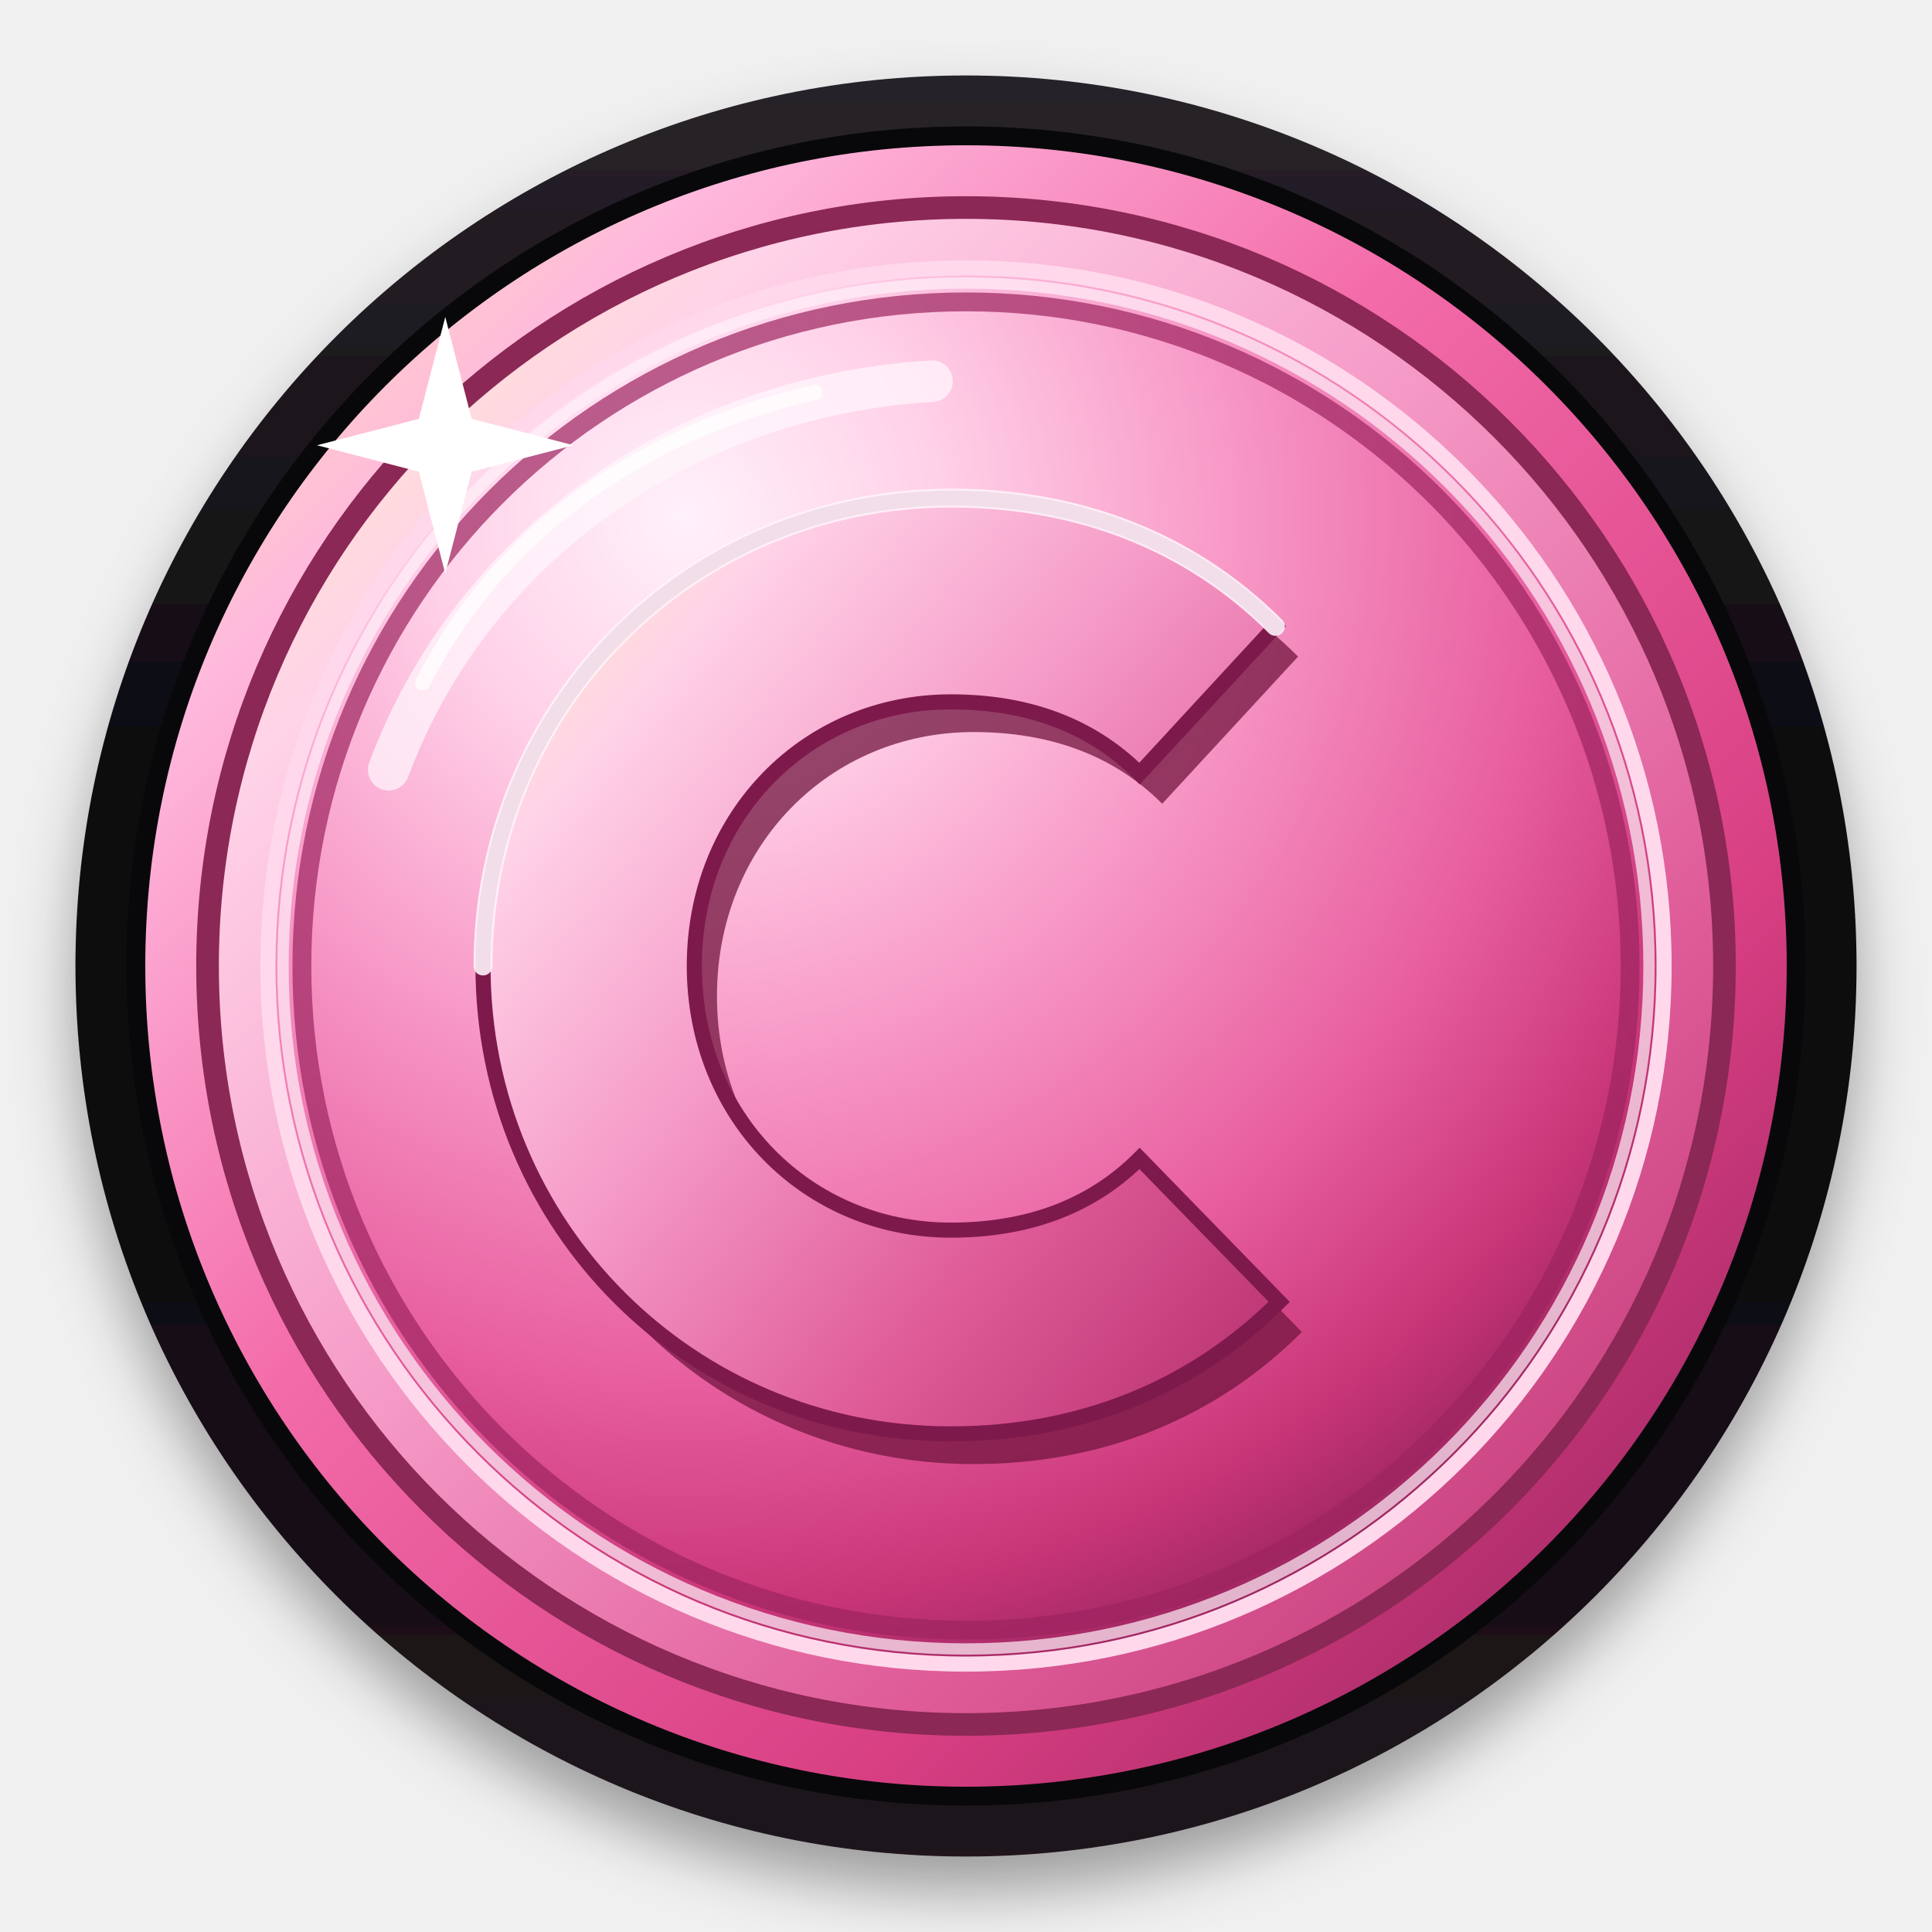
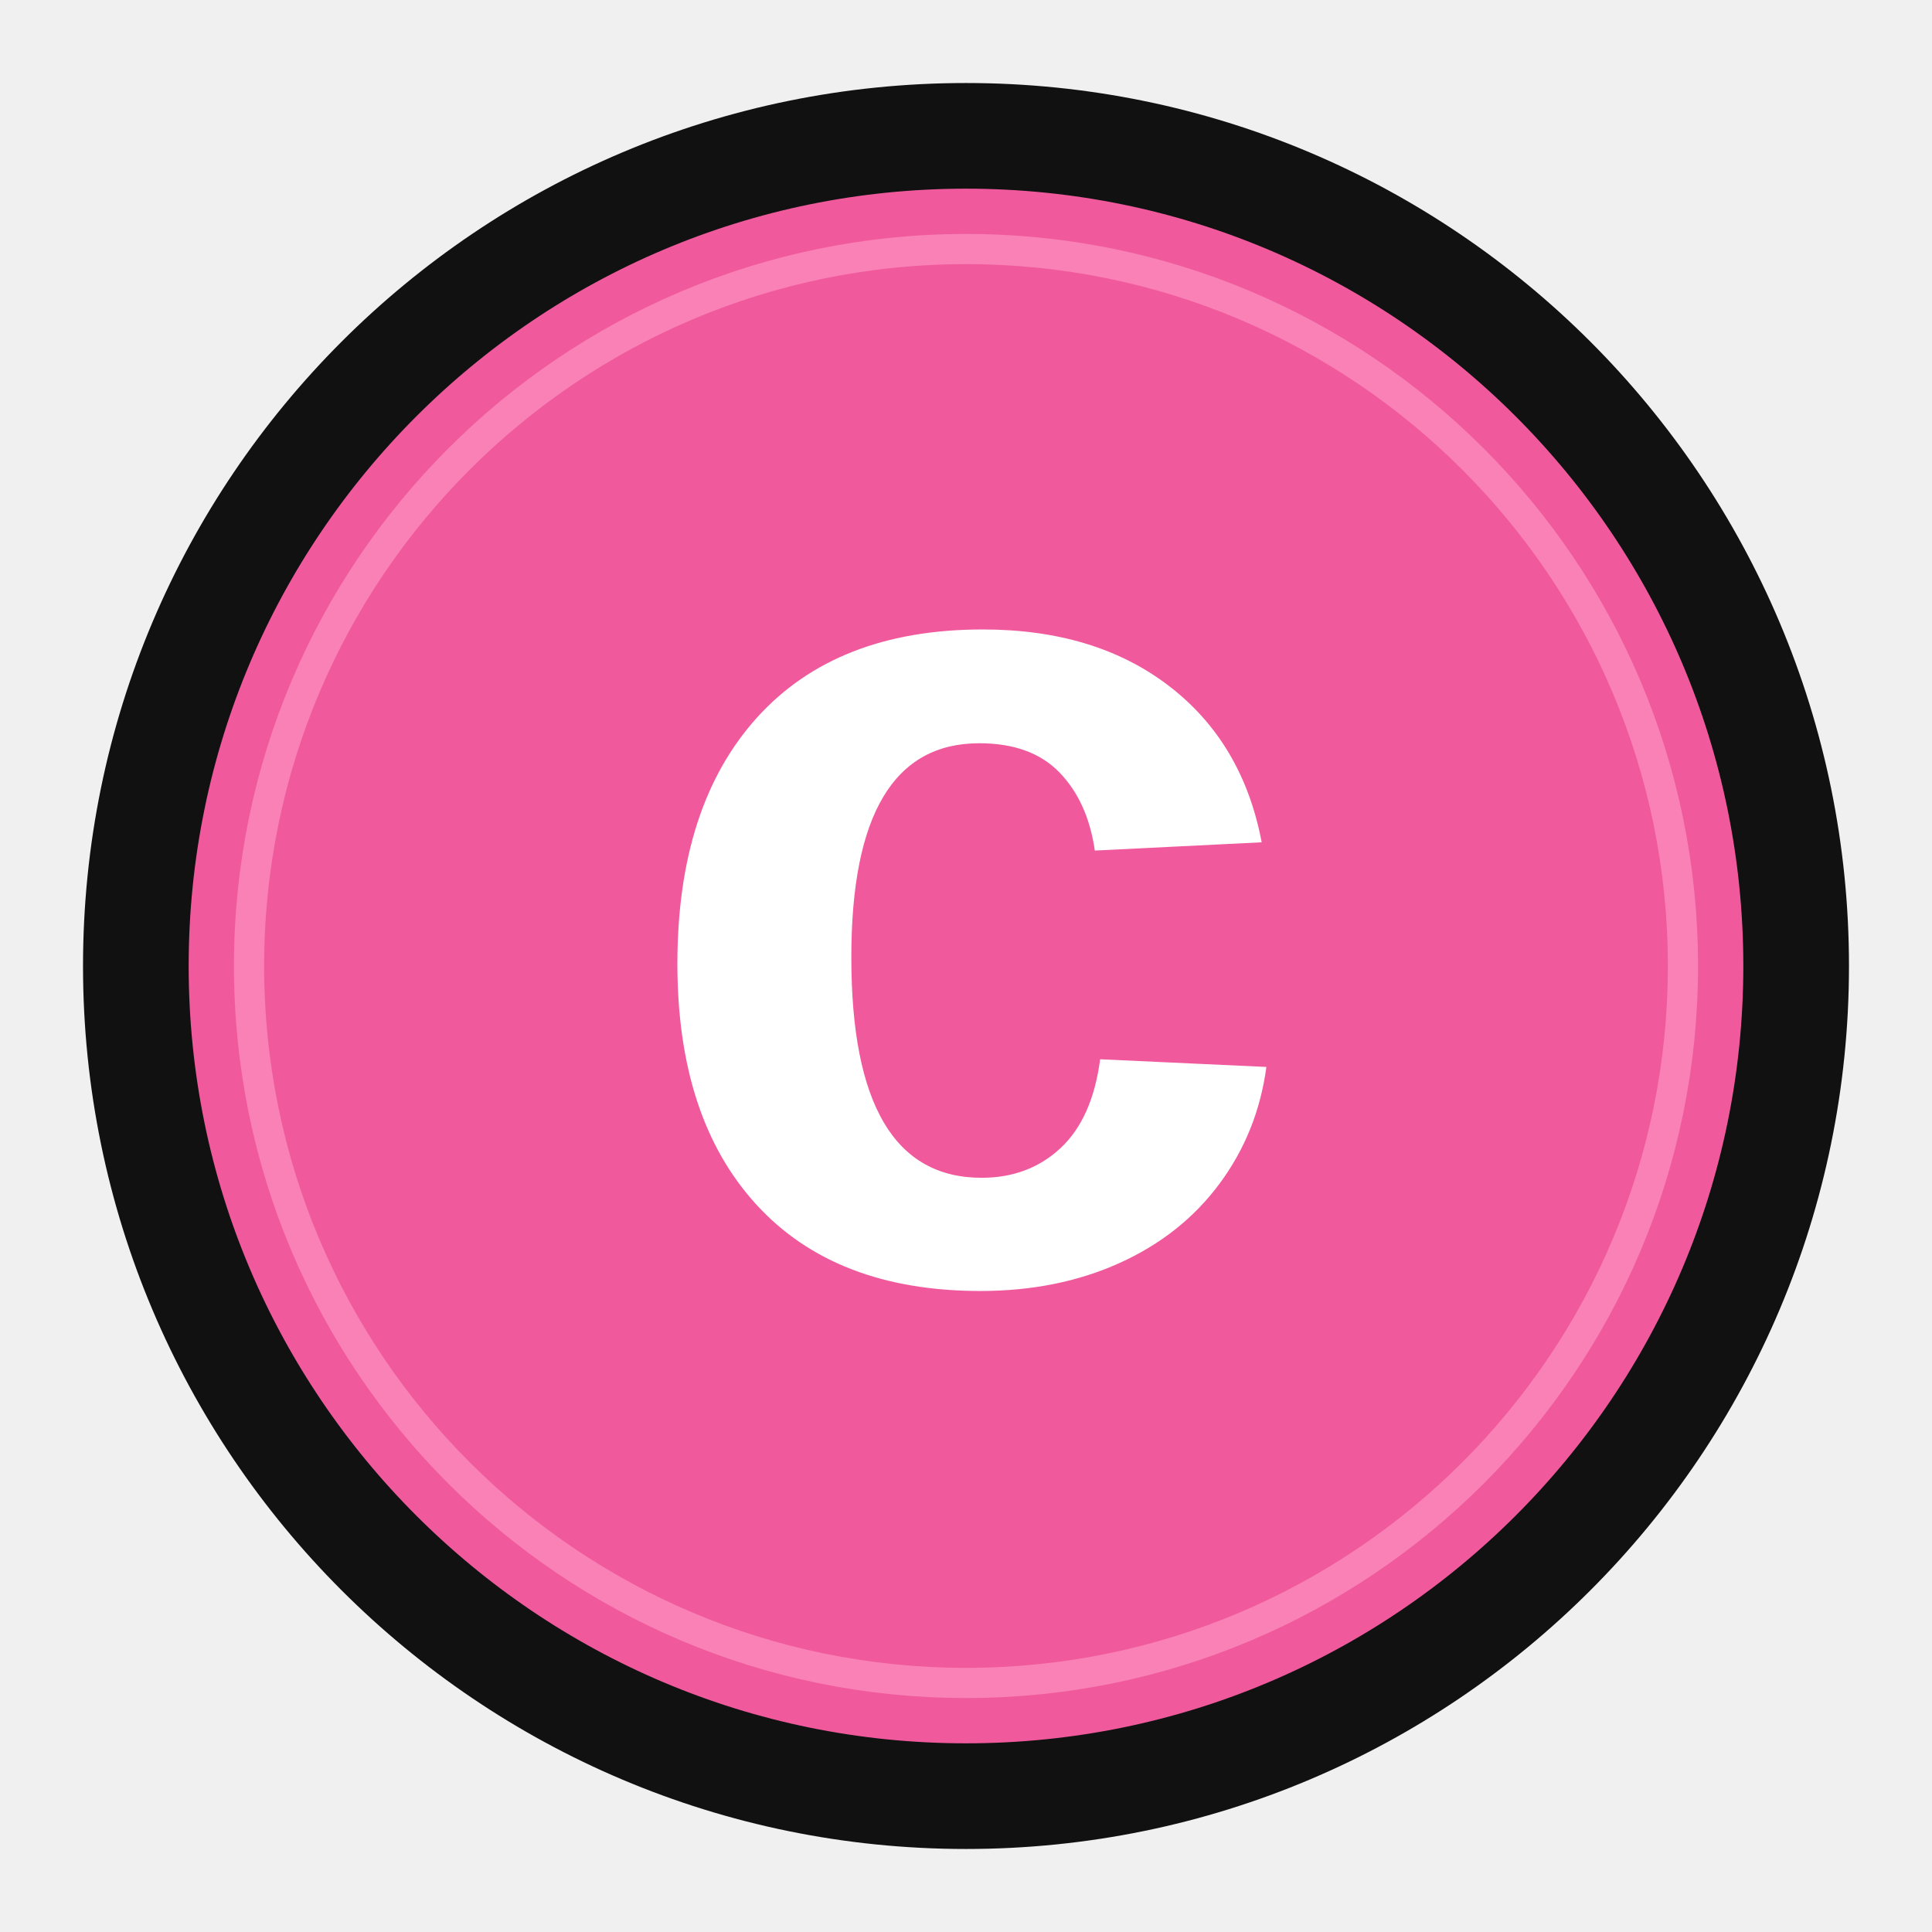
<svg xmlns="http://www.w3.org/2000/svg" viewBox="0 0 512 512">
-   <defs>
-     <radialGradient id="face" cx="30%" cy="18%" r="90%">
-       <stop offset="0" stop-color="#fff1fa" />
-       <stop offset=".20" stop-color="#ffd1e8" />
-       <stop offset=".42" stop-color="#f89bc8" />
-       <stop offset=".68" stop-color="#e85f9f" />
-       <stop offset=".86" stop-color="#c93678" />
-       <stop offset="1" stop-color="#8f2059" />
-     </radialGradient>
-     <linearGradient id="ledge" x1="0" y1="0" x2="1" y2="1">
-       <stop offset="0" stop-color="#fff0a6" />
-       <stop offset=".18" stop-color="#ffb9dd" />
-       <stop offset=".42" stop-color="#f36ba9" />
-       <stop offset=".72" stop-color="#d83f83" />
-       <stop offset="1" stop-color="#8b1d55" />
-     </linearGradient>
-     <linearGradient id="goldPink" x1="0" y1="0" x2="1" y2="1">
-       <stop offset="0" stop-color="#fff5b8" />
-       <stop offset=".20" stop-color="#ffd3e8" />
-       <stop offset=".45" stop-color="#f59ac7" />
-       <stop offset=".72" stop-color="#df5c98" />
-       <stop offset="1" stop-color="#b52d6c" />
-     </linearGradient>
-     <linearGradient id="rim" x1="0" y1="0" x2="0" y2="1">
-       <stop offset="0" stop-color="#29232a" />
-       <stop offset=".48" stop-color="#07070a" />
-       <stop offset="1" stop-color="#20151d" />
-     </linearGradient>
-     <filter id="shadow">
-       <feDropShadow dx="0" dy="9" stdDeviation="8" flood-opacity=".35" />
-     </filter>
-   </defs>
-   <circle cx="256" cy="263" r="224" fill="#000" opacity=".22" />
-   <circle cx="256" cy="256" r="236" fill="url(#rim)" filter="url(#shadow)" />
-   <circle cx="256" cy="256" r="220" fill="url(#ledge)" stroke="#08080a" stroke-width="5" />
-   <circle cx="256" cy="256" r="201" fill="url(#goldPink)" stroke="#8b2855" stroke-width="6" />
-   <circle cx="256" cy="256" r="185" fill="url(#face)" stroke="#ffd9eb" stroke-width="4" />
-   <circle cx="256" cy="256" r="176" fill="none" stroke="#9d245f" stroke-width="5" opacity=".7" />
-   <circle cx="256" cy="256" r="181" fill="none" stroke="#fff1fa" stroke-width="3" opacity=".7" />
-   <path d="M338 166C315 143 285 132 252 132C183 132 128 187 128 256C128 325 183 380 252 380C286 380 316 368 339 345L302 307C289 320 272 326 252 326C214 326 184 296 184 256C184 216 214 186 252 186C272 186 289 192 302 205Z" fill="#72153f" opacity=".75" transform="translate(6 8)" />
-   <path d="M338 166C315 143 285 132 252 132C183 132 128 187 128 256C128 325 183 380 252 380C286 380 316 368 339 345L302 307C289 320 272 326 252 326C214 326 184 296 184 256C184 216 214 186 252 186C272 186 289 192 302 205Z" fill="url(#goldPink)" stroke="#7e194c" stroke-width="4" />
-   <path d="M338 166C315 143 285 132 252 132C183 132 128 187 128 256" fill="none" stroke="#fff4fb" stroke-width="5" stroke-linecap="round" opacity=".9" />
-   <path d="M103 204C125 145 181 105 247 101" fill="none" stroke="#fff7fc" stroke-width="11" stroke-linecap="round" opacity=".72" />
-   <path d="M112 181C136 134 180 112 216 104" fill="none" stroke="#fff" stroke-width="4" stroke-linecap="round" opacity=".75" />
-   <g transform="translate(118 118)">
-     <path d="M0-34L7-7L34 0L7 7L0 34L-7 7L-34 0L-7-7Z" fill="#fff" />
-     <circle r="6" fill="#fff" />
-   </g>
+   <circle cx="256" cy="256" r="220" fill="#F05A9D" stroke="#111111" stroke-width="28" />
+   <circle cx="256" cy="256" r="190" fill="none" stroke="#FF9BC6" stroke-width="8" opacity=".6" />
+   <text x="256" y="339" text-anchor="middle" font-family="Arial, Helvetica, sans-serif" font-size="320" font-weight="700" fill="#FFFFFF">c</text>
</svg>
